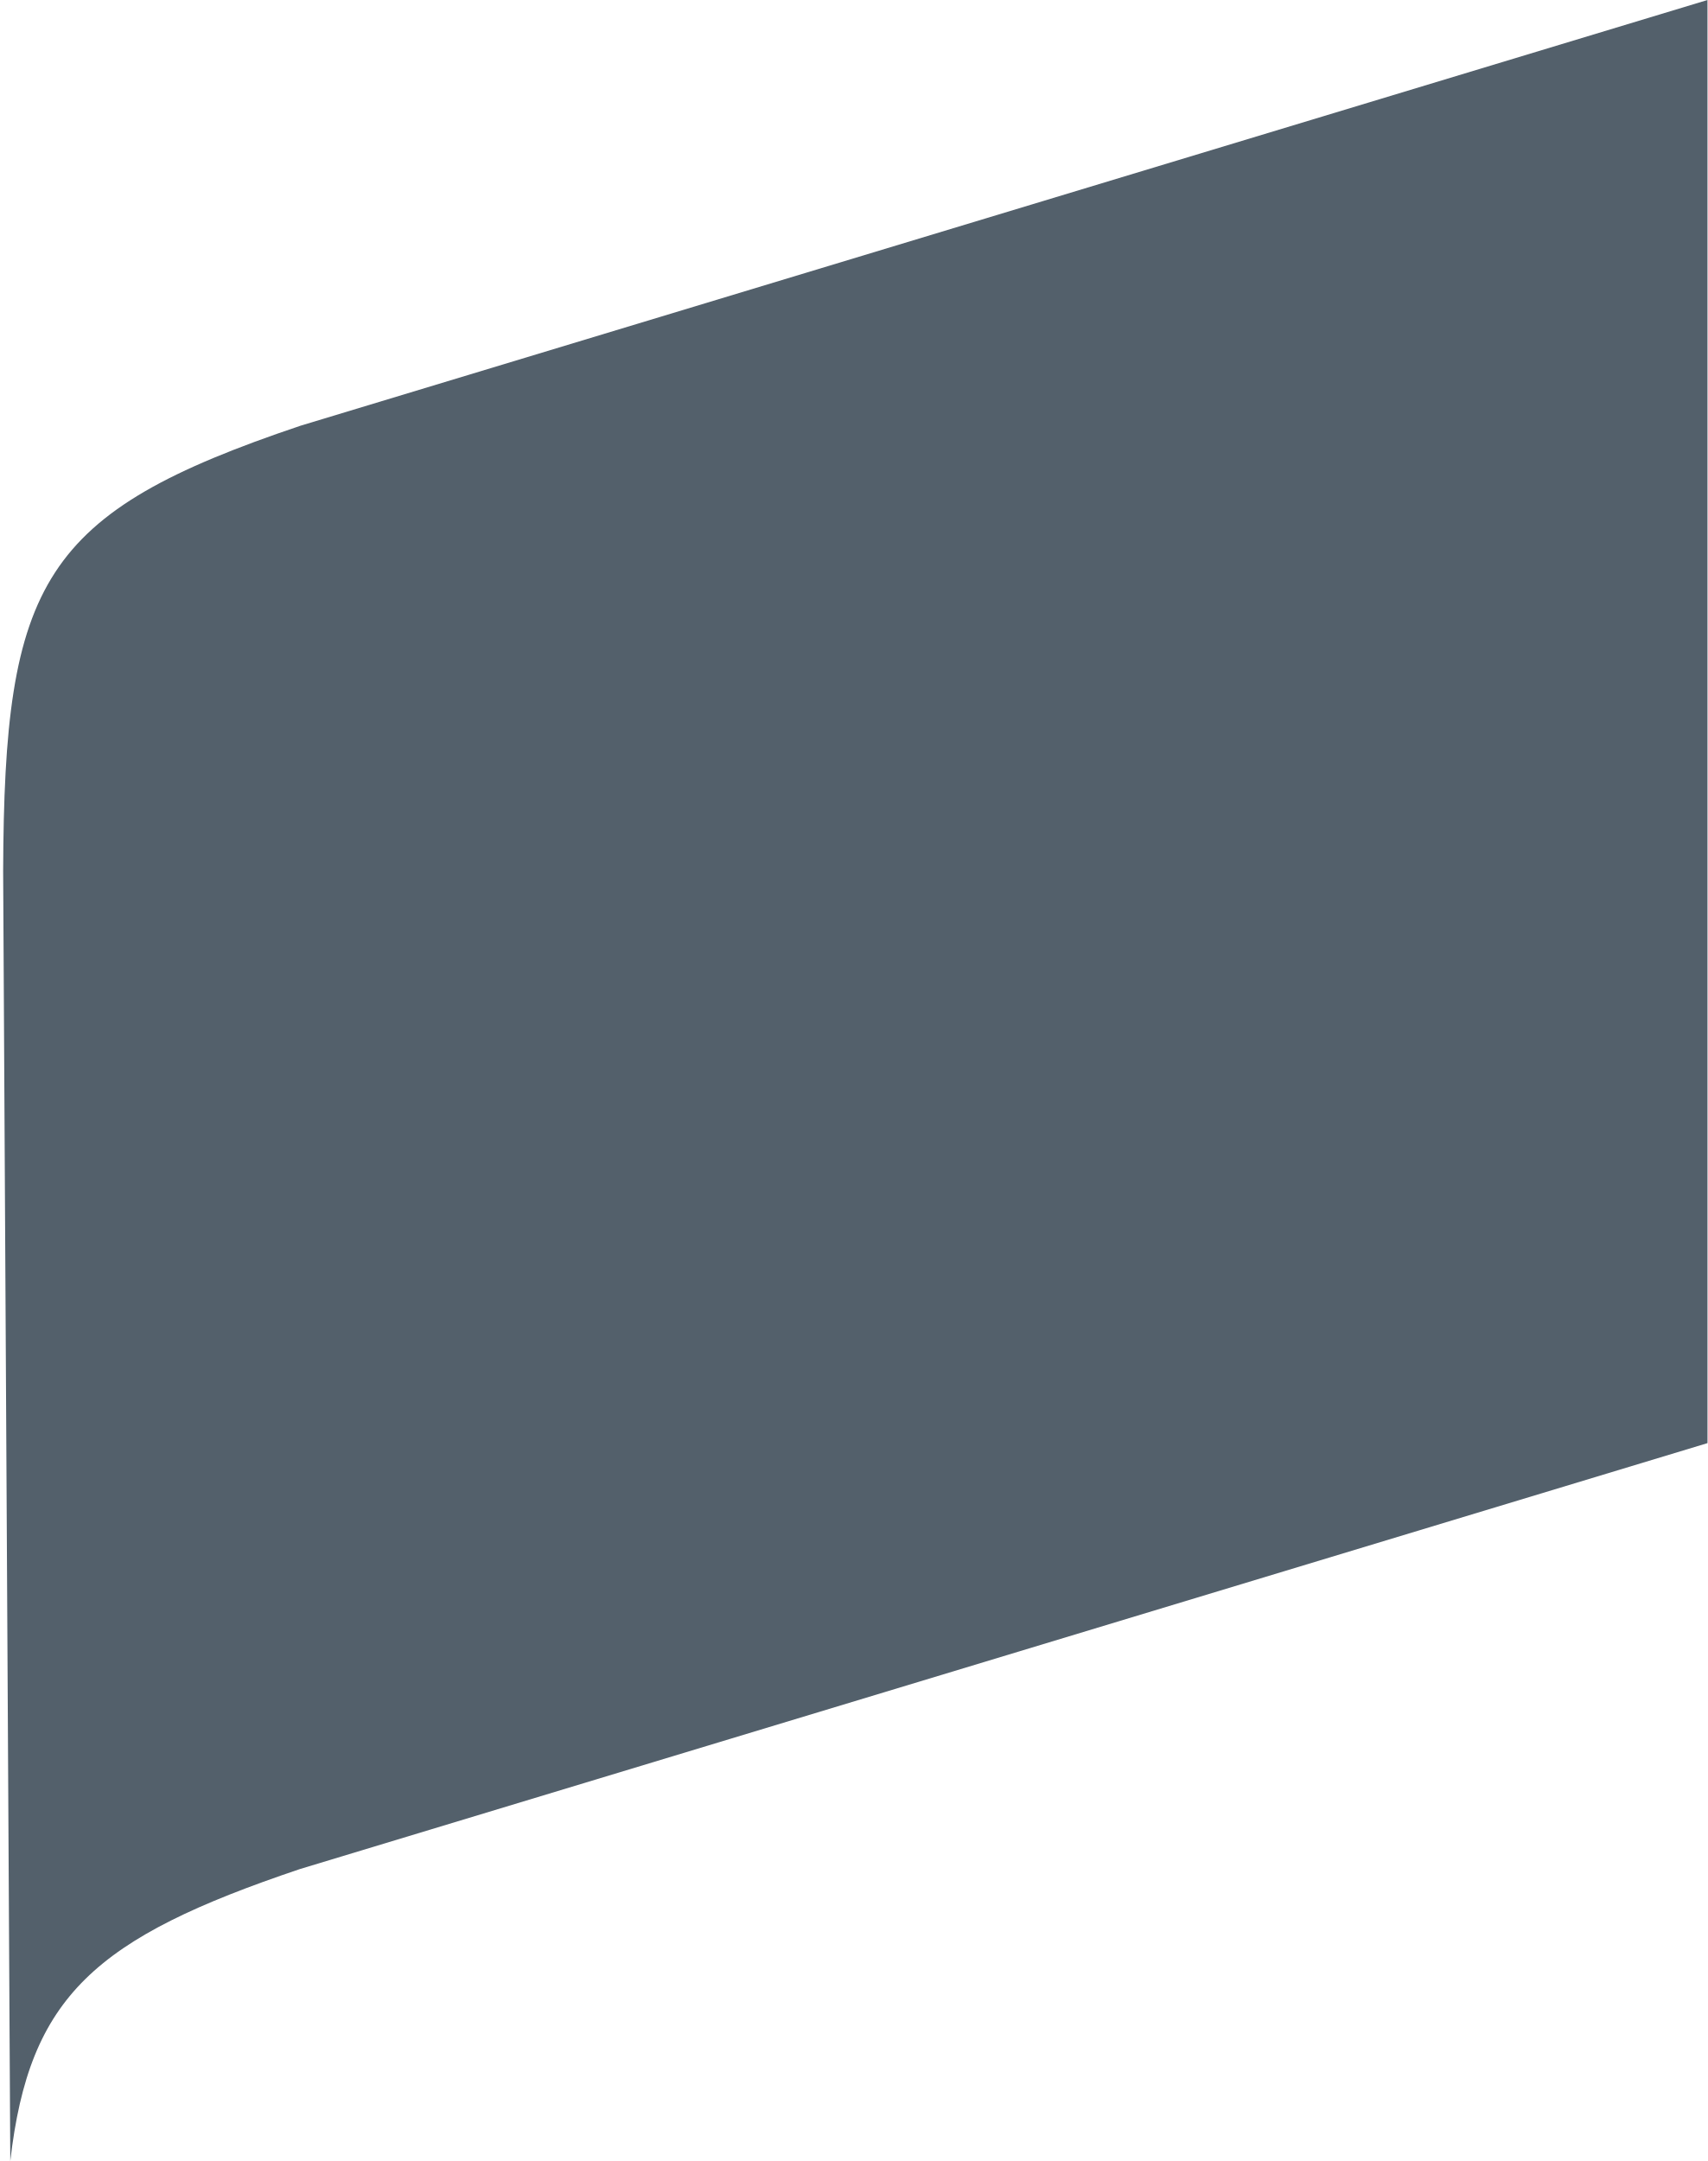
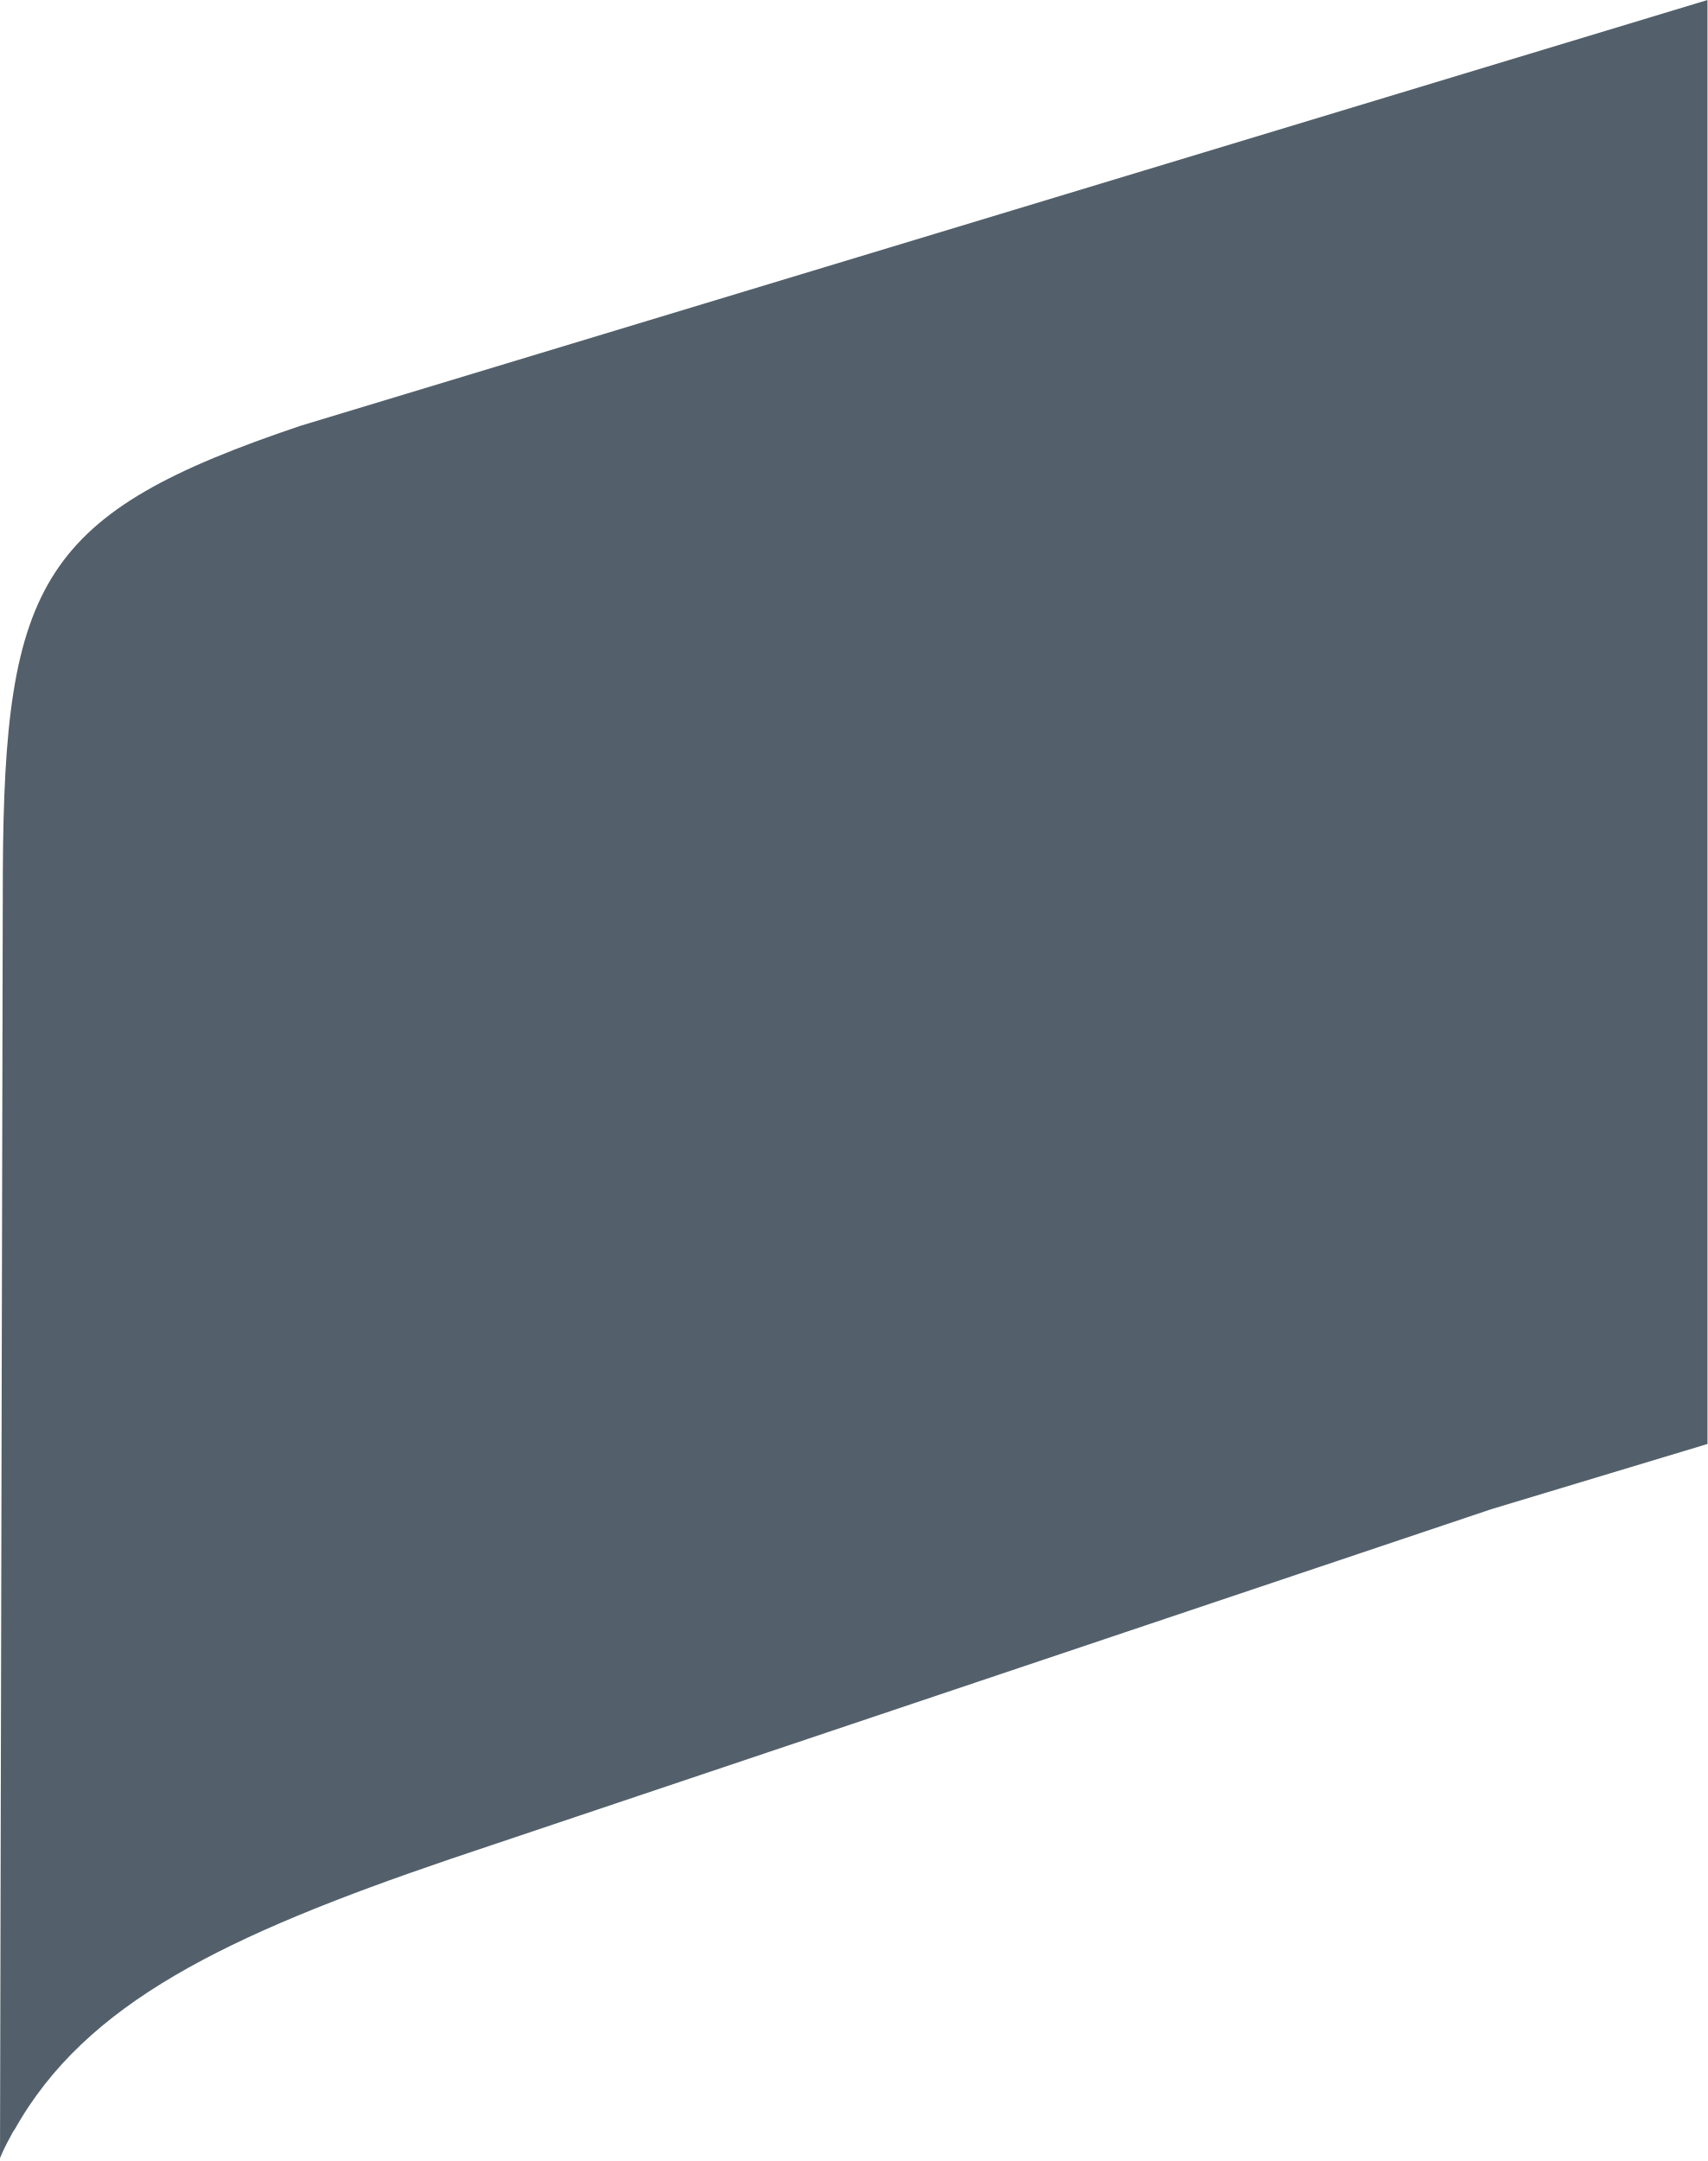
- <svg xmlns="http://www.w3.org/2000/svg" viewBox="0 0 241 305" preserveAspectRatio="none">
-   <path fill="#53606B" d="M42.419,60.084 C5.853,72.393 0.587,82.035 0.444,122.978 L1.452,305 C4.137,281.695 13.41,273.541 42.321,263.799 L241,203.68 L241,0 L42.419,60.084 Z" />
+ <svg xmlns="http://www.w3.org/2000/svg" version="1.1" viewBox="0 0 241 305" preserveAspectRatio="none">
+   <style type="text/css">
+ 	.st0{fill:#53606B;}
+ </style>
+   <path class="st0" d="M42.4,60.1C5.9,72.4,0.6,82,0.4,123L0,304.6c0.4-1,0.9-2,1.4-2.9c0.2-0.4,0.4-0.8,0.7-1.2  c10-17.8,29.7-27.3,61.4-38.1l147-49.4l30.5-9.2v-1V0L42.4,60.1z" />
</svg>
